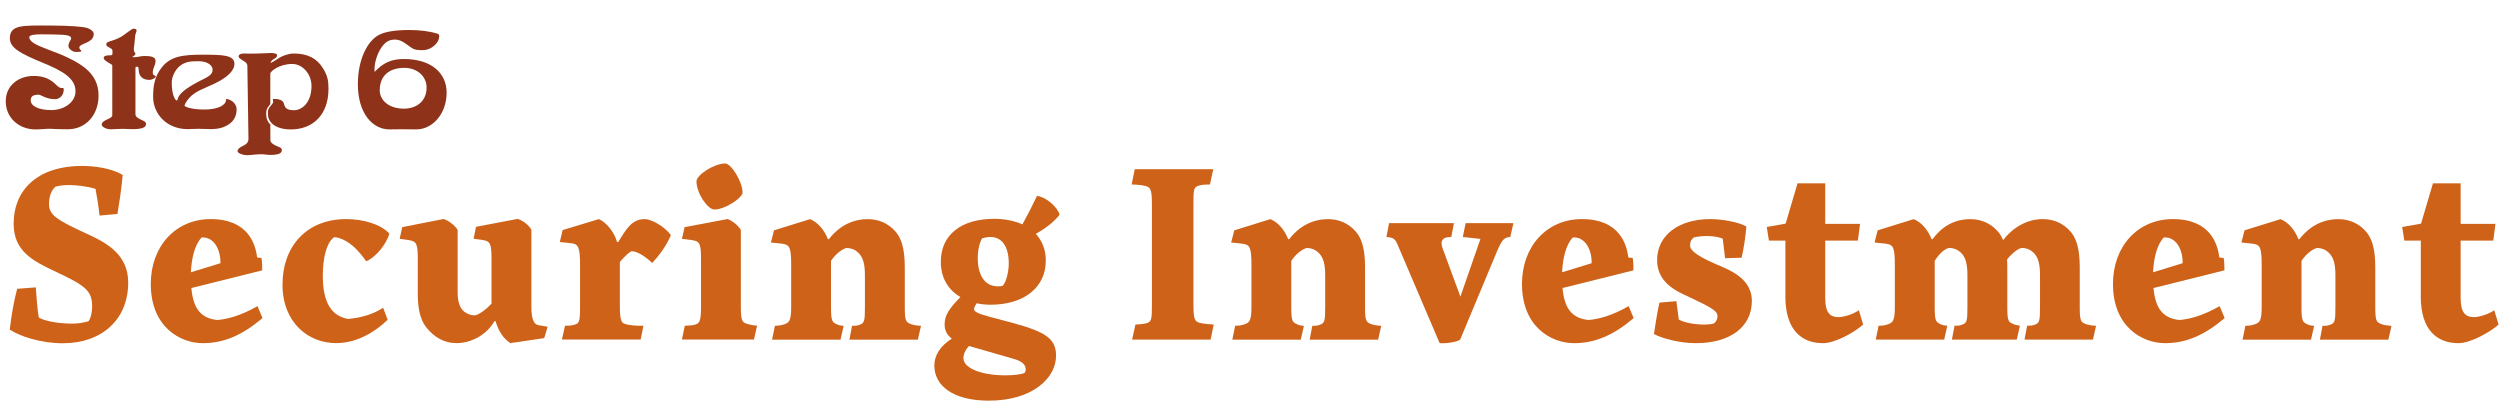
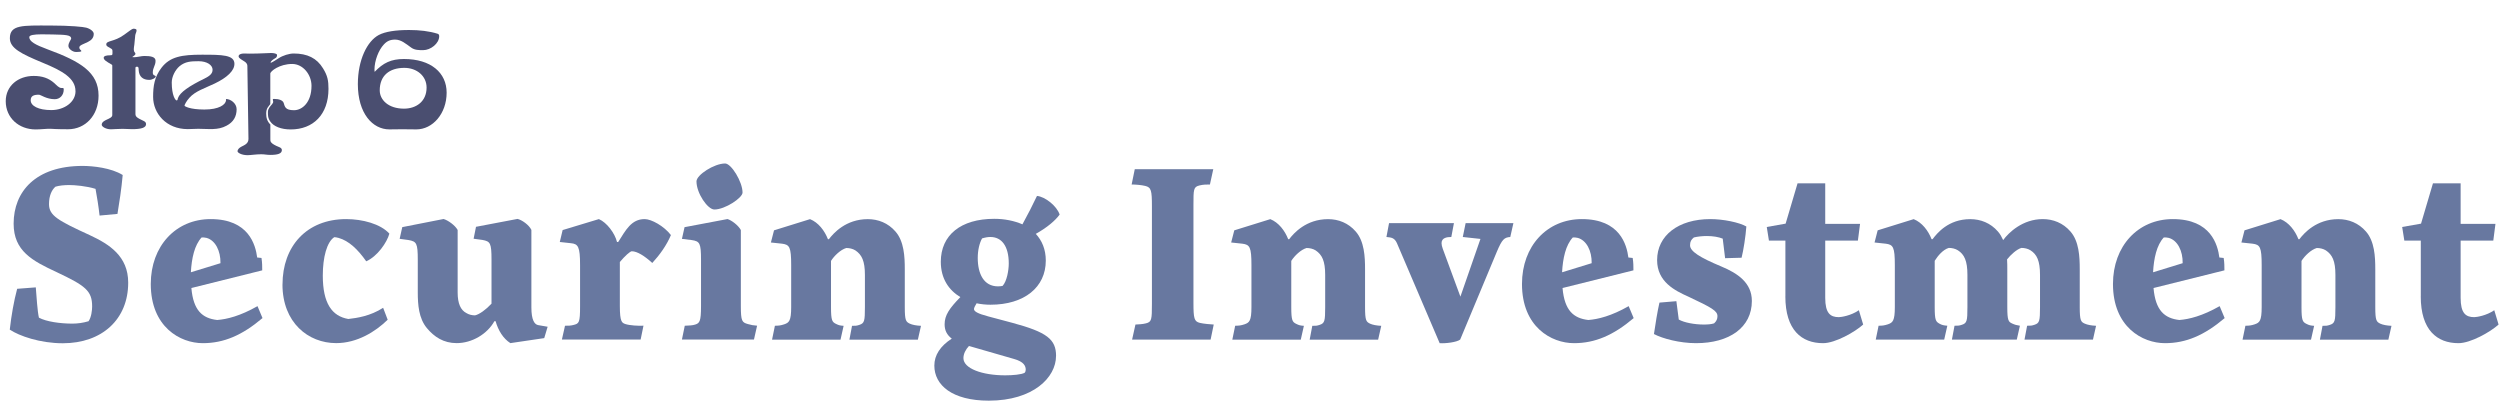
<svg xmlns="http://www.w3.org/2000/svg" id="Layer_1" viewBox="0 0 544.85 90.08">
-   <path d="M16.45,19.86c0-2.81-2.86-4.43-7.15-6.19-4.73-1.96-7.15-3.18-7.15-5.34,0-2.97,2.82-2.77,8.66-2.77,4.61,0,7.39.3,7.99.47.95.27,1.63.84,1.63,1.35,0,.81-.44,1.35-1.27,1.76-.99.47-1.87.74-1.87,1.18,0,.24.08.41.28.57.08.1.16.14.16.24,0,.17-.64.2-1.15.2-.79,0-1.67-.71-1.67-1.32,0-.74.6-1.39.6-1.59,0-.84-1.31-.84-4.09-.91-.91-.03-1.43-.03-2.34-.03-1.67,0-2.7.17-2.7.61,0,.95,1.35,1.69,3.93,2.64,7.27,2.67,11.17,5.04,11.17,10.11,0,4.33-2.9,7.33-6.64,7.33-2.5,0-3.77-.1-3.77-.1-.99-.03-2.19.14-3.3.14-3.66,0-6.52-2.53-6.52-6.15,0-3.38,2.74-5.51,6.08-5.51,1.87,0,3.26.47,4.49,1.55.56.51,1.03,1.08,1.59,1.08.36,0,.48-.07.48.34,0,1.22-.83,2.1-1.95,2.1-1.83,0-3.06-.98-3.46-.98-1.15,0-1.79.27-1.79,1.22,0,1.22,1.67,2.13,4.49,2.13s5.28-1.72,5.28-4.12Z" fill="#8e331a" />
-   <path d="M24.47,14.28c0-.07-.04-.17-.12-.2-1.11-.64-1.75-1.01-1.75-1.49,0-.41.64-.54,1.39-.54.6,0,.52-.14.52-.81,0-.27,0-.47-.24-.61-.72-.44-1.11-.54-1.11-.95,0-.88,1.71-.51,3.89-2.1,1.03-.74,1.75-1.32,1.99-1.32.32,0,.72.03.72.34,0,.41-.2.64-.28,1.05-.12.78-.08,1.25-.2,2.06-.04.41-.12.61-.12,1.01,0,.3.04.51.24.74.08.1.12.17.12.3,0,.2-.48.51-.71.68.16,0,.28.03.44.03.68,0,1.55-.27,2.19-.27,1.39,0,2.46.17,2.46,1.05,0,1.08-.6,1.45-.6,2.57,0,.27.08.54.4.64.12.03.24.1.24.24,0,.24-.72.71-1.43.71-1.35,0-2.15-.71-2.27-1.96-.04-.41.04-.91-.36-.91-.28,0-.36.07-.36.3v9.97c0,.61.28.85,1.79,1.55.36.17.52.37.52.71,0,.78-1.11,1.08-3.02,1.08-.83,0-1.27-.07-2.11-.07-1.07,0-2.03.1-2.5.1-1.19,0-2.03-.61-2.03-.98,0-1.18,2.3-1.18,2.3-2.13v-10.82Z" fill="#8e331a" />
-   <path d="M49.31,21.58c.87,0,2.26.88,2.26,2.23,0,1.59-.71,2.81-2.19,3.58-1.91,1.05-3.93.68-6.16.68-.91,0-1.39.07-2.3.07-4.69,0-7.55-3.41-7.55-7.03,0-2.33.28-4.33,1.83-6.35,1.87-2.43,4.45-2.84,8.82-2.84s7.07.03,7.07,1.99c0,1.49-1.55,2.97-4.29,4.29-2.11,1.01-4.25,1.66-5.52,3.11-.68.74-1.07,1.56-1.07,1.72,0,.13,1.15.84,4.33.84s4.65-1.05,4.73-2.03c0-.1-.08-.27.04-.27ZM38.5,21.89c.24,0,.2-.3.28-.51.44-1.25,2.46-2.64,5.72-4.22,1.15-.57,1.83-1.08,1.83-1.96,0-1.01-1.19-1.86-3.06-1.86-1.67,0-2.9.07-4.13,1.08-.99.84-1.71,2.33-1.71,3.55,0,2.84.79,3.92,1.07,3.92Z" fill="#8e331a" />
-   <path d="M58.92,22.67c-.36.54-.91.85-.91,2.1,0,.95.24,1.69.91,2.37v3.24c0,.41-.08.88,1.95,1.69.36.14.56.34.56.64,0,.78-.91,1.05-2.54,1.05-.76,0-1.19-.14-1.95-.14-1.19,0-2.26.2-2.98.2-1.31,0-2.19-.54-2.19-.84,0-.44.4-.78.83-1.01.64-.34,1.55-.64,1.55-1.69l-.24-15.95c0-.37-.28-.71-.6-.91-.6-.41-1.31-.71-1.31-1.15,0-.41.56-.61,1.15-.61.48,0,.75.03,1.23.03,2.34,0,3.93-.14,4.69-.14.64,0,1.31.14,1.31.44,0,.2-.04.51-.36.68-.48.24-1.03.68-1.03.95,0,.03,0,.07.04.07.48-.2,1.15-.64,1.67-.98.95-.64,2.38-1.05,3.3-1.05,2.98,0,5.05,1.01,6.4,3.24.99,1.59,1.19,2.67,1.19,4.46,0,5.61-3.34,8.85-8.23,8.85-2.07,0-3.7-.64-4.45-1.72-.56-.78-.52-1.49-.52-2.1,0-.71.52-1.22.91-1.69.16-.2.24-.34.24-.57,0,0-.08-.3-.08-.47,0-.1.16-.1.28-.1,1.07,0,1.87.3,2.07.84.28.85.32,1.62,2.27,1.62,1.75,0,3.81-1.66,3.81-5.31,0-2.47-1.87-4.77-4.21-4.77-2.78,0-4.77,1.59-4.77,2.1v6.62Z" fill="#8e331a" />
-   <path d="M81.64,15.67c1.87-1.96,3.58-2.81,6.4-2.81,5.88,0,9.3,3.01,9.3,7.33,0,4.6-3.06,8.01-6.6,8.01-1.23,0-2.34-.03-3.1-.03-.79,0-1.83.03-2.78.03-3.66,0-6.87-3.48-6.87-9.87,0-5.27,2.03-9.36,4.57-10.71,1.43-.74,3.66-1.08,6.6-1.08,2.27,0,4.37.24,6.2.81.28.07.36.3.36.54,0,1.59-1.87,3.04-3.5,3.04-.91,0-1.83,0-2.58-.54-1.27-.91-2.23-1.76-3.54-1.76-1.07,0-1.79.34-2.46,1.08-1.11,1.18-2.03,3.48-2.03,5.51,0,.17.04.27.04.44ZM88.12,14.79c-3.3,0-5.36,1.72-5.36,4.9,0,2.1,1.91,3.99,5.28,3.99,2.7,0,4.93-1.59,4.93-4.6,0-2.5-2.11-4.29-4.85-4.29Z" fill="#8e331a" />
-   <path d="M2.13,71.83c.36-3.17.88-6.14,1.61-8.89l4.06-.31c.16,1.98.36,5.25.68,6.6,1.61.88,4.68,1.3,7.28,1.3,1.14,0,2.34-.16,3.54-.52.62-.88.78-2.44.78-3.22,0-3.43-1.46-4.52-7.75-7.49-5.25-2.44-9.36-4.58-9.36-10.56,0-6.97,4.78-12.58,15.03-12.58,2.24,0,6.24.42,8.74,1.98-.26,2.96-.73,6.03-1.14,8.48l-3.9.36c-.21-1.92-.57-4.16-.88-5.82-1.98-.62-4.52-.83-5.72-.83-1.09,0-2.18.1-3.02.36-.78.68-1.4,1.92-1.4,3.8,0,2.5,1.98,3.59,8.89,6.76,4.26,1.98,8.37,4.58,8.37,10.35,0,8.01-5.72,13.21-14.25,13.21-4.99,0-9.52-1.61-11.54-2.96Z" fill="#ce6219" />
-   <path d="M57.2,69.33c-4.42,3.74-8.42,5.46-13,5.46-4.94,0-11.34-3.54-11.34-12.9,0-8.27,5.46-14.14,13.05-14.14,8.32,0,9.78,5.62,10.14,8.37l.94.1c.16,1.04.16,1.87.16,2.7l-15.44,3.85c.42,4.89,2.39,6.6,5.62,6.97,2.13-.16,5.04-.88,8.79-3.02l1.09,2.6ZM43.94,51.75c-1.56,1.66-2.18,4.58-2.34,7.59l6.45-1.98c.05-2.7-1.14-4.99-3.02-5.51-.36-.1-.68-.1-1.09-.1Z" fill="#ce6219" />
-   <path d="M61.57,62c0-8.32,5.25-14.25,13.88-14.25,3.54,0,7.49,1.04,9.41,3.17-.52,1.92-2.6,4.94-5.04,6.03-1.87-2.65-3.8-4.47-6.03-5.1-.36-.1-.73-.16-.94-.16-1.61,1.04-2.5,4.37-2.5,8.37,0,6.03,1.98,8.84,5.56,9.46,1.87-.21,4.78-.62,7.59-2.44l.99,2.6c-2.65,2.6-6.66,5.1-11.23,5.1-6.08,0-11.7-4.47-11.7-12.79Z" fill="#ce6219" />
-   <path d="M119.34,71.25l-.73,2.44-7.38,1.09c-1.56-.99-2.65-2.76-3.22-4.78h-.26c-1.56,2.81-4.89,4.78-8.22,4.78-2.86,0-4.89-1.35-6.5-3.28-1.77-2.13-1.98-5.1-1.98-7.8v-7.07c0-3.64-.26-4-2.03-4.32l-1.92-.26.57-2.55,9-1.77c.94.26,2.5,1.35,3.07,2.39v13.62c0,2.44.68,3.85,1.87,4.47.57.36,1.25.52,1.92.52.94-.21,2.39-1.25,3.59-2.55v-9.57c0-3.64-.26-4-1.98-4.32l-1.92-.26.52-2.6,9.05-1.72c.94.21,2.5,1.3,3.02,2.39v16.9c0,2.76.68,3.69,1.46,3.85l2.08.36Z" fill="#ce6219" />
-   <path d="M123.14,70.99c.73,0,1.2,0,1.82-.16,1.25-.31,1.46-.47,1.46-4.11v-8.94c0-4.06-.42-4.63-2.03-4.78l-2.39-.26.62-2.6,7.9-2.39c1.72.73,3.48,3.07,3.95,4.99h.26c1.66-2.6,2.86-4.99,5.77-4.99,1.46,0,4.21,1.51,5.72,3.48-.94,2.24-2.44,4.32-4.06,6.08-1.66-1.51-3.28-2.55-4.47-2.55-.36,0-1.51,1.04-2.6,2.34v9.62c0,3.48.47,3.64,1.2,3.9.94.31,2.81.42,3.95.36l-.62,3.02h-17.16l.68-3.02Z" fill="#ce6219" />
-   <path d="M149.24,70.99c.99-.05,1.66-.05,2.29-.26.94-.31,1.25-.68,1.25-4v-10.09c0-3.64-.26-4.06-2.03-4.32l-2.13-.26.57-2.55,9.36-1.77c.88.26,2.34,1.35,2.91,2.39v16.59c0,3.28.26,3.54,1.51,3.9.73.21,1.25.31,2.03.36l-.68,3.02h-15.7l.62-3.02ZM151.79,39.53c0-1.4,3.85-3.9,6.24-3.9,1.35,0,3.8,4,3.8,6.34,0,1.14-3.8,3.69-6.14,3.69-1.46,0-3.9-3.54-3.9-6.14Z" fill="#ce6219" />
-   <path d="M168.89,70.99c.78,0,1.25-.05,2.03-.31,1.04-.36,1.51-.73,1.51-3.74v-9.15c0-3.95-.36-4.47-1.98-4.68-.78-.1-1.61-.16-2.44-.26l.68-2.65,7.85-2.44c1.82.73,3.17,2.5,3.9,4.37h.21c.99-1.3,3.69-4.37,8.48-4.37,2.24,0,4.42.83,6.03,2.7,1.87,2.13,2.03,5.46,2.03,8.22v8.27c0,2.96.26,3.17,1.09,3.59.57.26,1.4.42,2.44.47l-.68,3.02h-14.92l.57-3.02c.78,0,.99,0,1.61-.21,1.09-.36,1.2-.83,1.2-3.85v-7.02c0-3.07-.68-4.42-2.08-5.36-.57-.36-1.3-.52-1.98-.52-1.25.36-2.65,1.72-3.33,2.81v10.09c0,2.96.26,3.22,1.09,3.64.62.31.88.36,1.66.42l-.68,3.02h-14.92l.62-3.02Z" fill="#ce6219" />
-   <path d="M230.15,77.6c0,4.63-4.94,9.72-14.66,9.72-7.96,0-11.86-3.38-11.86-7.64,0-2.29,1.3-4.26,3.8-5.88-1.09-.83-1.56-1.82-1.56-3.12,0-1.98,1.04-3.48,3.43-5.93-2.5-1.51-4.26-4-4.26-7.7,0-5.82,4.37-9.36,11.65-9.36,2.24,0,4.32.42,6.14,1.2,1.04-1.87,2.34-4.42,3.17-6.19,1.77.16,4.32,2.18,4.94,4.06-.94,1.3-2.7,2.81-5.2,4.21,1.35,1.46,2.18,3.38,2.18,5.82,0,5.82-4.68,9.62-12.06,9.62-.99,0-2.03-.1-3.02-.31-.31.52-.57.99-.57,1.25,0,.52.78.99,3.12,1.61l5.25,1.4c7.54,2.03,9.52,3.59,9.52,7.23ZM223.55,80.61c0-.83-.36-1.77-2.6-2.39l-9.57-2.76c-.05,0-.1-.05-.21-.05-.73.78-1.2,1.72-1.2,2.65,0,2.24,4.06,3.74,9.1,3.74,1.61,0,3.59-.16,4.26-.57.16-.21.21-.42.21-.62ZM213.09,56.22c0,3.43,1.3,6.19,4.42,6.19.36,0,.78-.05.99-.1.94-.99,1.35-3.43,1.35-4.89,0-3.8-1.56-5.77-4-5.77-.57,0-1.14.1-1.82.31-.57,1.04-.94,2.55-.94,4.26Z" fill="#ce6219" />
-   <path d="M247.46,70.73c.73-.05,1.46-.05,2.29-.26,1.25-.31,1.3-.83,1.3-4.26v-21.27c0-3.43-.16-4.11-1.46-4.42-.83-.21-2.18-.31-2.96-.31l.68-3.33h17.11l-.73,3.33c-.73,0-1.46,0-2.29.21-1.3.31-1.3.88-1.3,4.26v21.27c0,3.48.16,4.11,1.4,4.42.88.21,2.24.31,3.02.36l-.68,3.28h-17.11l.73-3.28Z" fill="#ce6219" />
-   <path d="M269.2,70.99c.78,0,1.25-.05,2.03-.31,1.04-.36,1.51-.73,1.51-3.74v-9.15c0-3.95-.36-4.47-1.98-4.68-.78-.1-1.61-.16-2.44-.26l.68-2.65,7.85-2.44c1.82.73,3.17,2.5,3.9,4.37h.21c.99-1.3,3.69-4.37,8.48-4.37,2.24,0,4.42.83,6.03,2.7,1.87,2.13,2.03,5.46,2.03,8.22v8.27c0,2.96.26,3.17,1.09,3.59.57.26,1.4.42,2.44.47l-.68,3.02h-14.92l.57-3.02c.78,0,.99,0,1.61-.21,1.09-.36,1.2-.83,1.2-3.85v-7.02c0-3.07-.68-4.42-2.08-5.36-.57-.36-1.3-.52-1.98-.52-1.25.36-2.65,1.72-3.33,2.81v10.09c0,2.96.26,3.22,1.09,3.64.62.31.88.36,1.66.42l-.68,3.02h-14.92l.62-3.02Z" fill="#ce6219" />
-   <path d="M329.83,48.63l-.68,3.02c-1.3.1-1.77.47-2.91,3.17l-8.01,19.19c-.73.57-3.17.88-4.47.78l-9.31-21.79c-.52-1.14-1.14-1.25-2.29-1.35l.57-3.02h14.14l-.57,3.02c-.94,0-2.13.16-2.13,1.35,0,.31.1.78.26,1.2l3.85,10.45,4.37-12.58-3.85-.42.62-3.02h10.4Z" fill="#ce6219" />
-   <path d="M356.04,69.33c-4.42,3.74-8.42,5.46-13,5.46-4.94,0-11.34-3.54-11.34-12.9,0-8.27,5.46-14.14,13.05-14.14,8.32,0,9.78,5.62,10.14,8.37l.94.1c.16,1.04.16,1.87.16,2.7l-15.45,3.85c.42,4.89,2.39,6.6,5.62,6.97,2.13-.16,5.04-.88,8.79-3.02l1.09,2.6ZM342.78,51.75c-1.56,1.66-2.18,4.58-2.34,7.59l6.45-1.98c.05-2.7-1.14-4.99-3.02-5.51-.36-.1-.68-.1-1.09-.1Z" fill="#ce6219" />
-   <path d="M360.46,72.81c.31-2.18.78-5.04,1.2-6.86l3.69-.31.52,4c1.2.68,3.48,1.09,5.41,1.09.88,0,1.66-.05,2.29-.26.52-.47.73-.94.73-1.56,0-1.14-1.14-1.82-6.34-4.26-2.91-1.3-6.81-3.22-6.81-7.96,0-5.36,4.63-8.94,11.6-8.94,2.86,0,6.34.73,7.85,1.61-.16,2.18-.62,5.15-1.04,6.81l-3.59.1-.52-4.26c-.88-.36-2.13-.57-3.43-.57-.99,0-1.98.1-2.86.31-.57.47-.83.88-.83,1.72,0,1.3,2.13,2.65,6.76,4.58,3.64,1.51,6.71,3.59,6.71,7.54,0,5.77-4.89,9.2-12.17,9.2-3.54,0-7.28-.99-9.15-1.98Z" fill="#ce6219" />
-   <path d="M389.11,64.6v-12.17h-3.59l-.47-2.96,4.11-.73,2.6-8.79h6.03v8.84h7.59l-.47,3.64h-7.12v12.48c0,3.33,1.09,4.21,2.96,4.21.47,0,2.65-.31,4.37-1.51l.94,3.12c-1.77,1.61-6.08,4.06-8.74,4.06-4.68,0-8.22-2.86-8.22-10.19Z" fill="#ce6219" />
-   <path d="M456.82,70.99l-.68,3.02h-14.92l.57-3.02c.78,0,.99,0,1.61-.21,1.09-.36,1.2-.83,1.2-3.85v-7.02c0-3.07-.68-4.47-2.08-5.36-.57-.36-1.3-.52-1.98-.52-1.04.31-2.34,1.51-3.12,2.5.05.73.05,1.46.05,2.13v8.27c0,2.96.26,3.22,1.09,3.59.57.26.94.36,1.66.47l-.68,3.02h-14.14l.57-3.02c.78,0,.99,0,1.61-.21,1.09-.36,1.2-.83,1.2-3.85v-7.02c0-3.07-.68-4.47-2.08-5.36-.57-.36-1.3-.52-1.98-.52-1.25.36-2.39,1.72-3.07,2.81v10.09c0,2.96.26,3.17,1.09,3.64.47.26.88.36,1.66.42l-.68,3.02h-14.92l.62-3.02c.78,0,1.25-.05,2.03-.31,1.04-.36,1.51-.73,1.51-3.74v-9.15c0-3.95-.36-4.47-1.98-4.68-.78-.1-1.61-.16-2.44-.26l.68-2.65,7.85-2.44c1.82.73,3.17,2.5,3.9,4.37h.21c.99-1.3,3.43-4.37,8.22-4.37,2.24,0,4.42.83,6.03,2.7.47.52.83,1.2,1.14,1.87,1.2-1.66,4.26-4.58,8.63-4.58,2.24,0,4.42.83,6.03,2.7,1.87,2.13,2.03,5.46,2.03,8.22v8.27c0,2.96.26,3.22,1.09,3.59.57.26,1.4.42,2.44.47Z" fill="#ce6219" />
-   <path d="M484.84,69.33c-4.42,3.74-8.42,5.46-13,5.46-4.94,0-11.34-3.54-11.34-12.9,0-8.27,5.46-14.14,13.05-14.14,8.32,0,9.78,5.62,10.14,8.37l.94.1c.16,1.04.16,1.87.16,2.7l-15.45,3.85c.42,4.89,2.39,6.6,5.62,6.97,2.13-.16,5.04-.88,8.79-3.02l1.09,2.6ZM471.58,51.75c-1.56,1.66-2.18,4.58-2.34,7.59l6.45-1.98c.05-2.7-1.14-4.99-3.02-5.51-.36-.1-.68-.1-1.09-.1Z" fill="#ce6219" />
-   <path d="M489.37,70.99c.78,0,1.25-.05,2.03-.31,1.04-.36,1.51-.73,1.51-3.74v-9.15c0-3.95-.36-4.47-1.98-4.68-.78-.1-1.61-.16-2.44-.26l.68-2.65,7.85-2.44c1.82.73,3.17,2.5,3.9,4.37h.21c.99-1.3,3.69-4.37,8.48-4.37,2.24,0,4.42.83,6.03,2.7,1.87,2.13,2.03,5.46,2.03,8.22v8.27c0,2.96.26,3.17,1.09,3.59.57.26,1.4.42,2.44.47l-.68,3.02h-14.92l.57-3.02c.78,0,.99,0,1.61-.21,1.09-.36,1.2-.83,1.2-3.85v-7.02c0-3.07-.68-4.42-2.08-5.36-.57-.36-1.3-.52-1.98-.52-1.25.36-2.65,1.72-3.33,2.81v10.09c0,2.96.26,3.22,1.09,3.64.62.31.88.36,1.66.42l-.68,3.02h-14.92l.62-3.02Z" fill="#ce6219" />
-   <path d="M527.59,64.6v-12.17h-3.59l-.47-2.96,4.11-.73,2.6-8.79h6.03v8.84h7.59l-.47,3.64h-7.12v12.48c0,3.33,1.09,4.21,2.96,4.21.47,0,2.65-.31,4.37-1.51l.94,3.12c-1.77,1.61-6.08,4.06-8.74,4.06-4.68,0-8.22-2.86-8.22-10.19Z" fill="#ce6219" />
+   <path d="M16.45,19.86c0-2.81-2.86-4.43-7.15-6.19-4.73-1.96-7.15-3.18-7.15-5.34,0-2.97,2.82-2.77,8.66-2.77,4.61,0,7.39.3,7.99.47.95.27,1.63.84,1.63,1.35,0,.81-.44,1.35-1.27,1.76-.99.47-1.87.74-1.87,1.18,0,.24.08.41.28.57.08.1.16.14.16.24,0,.17-.64.2-1.15.2-.79,0-1.67-.71-1.67-1.32,0-.74.6-1.39.6-1.59,0-.84-1.31-.84-4.09-.91-.91-.03-1.43-.03-2.34-.03-1.67,0-2.7.17-2.7.61,0,.95,1.35,1.69,3.93,2.64,7.27,2.67,11.17,5.04,11.17,10.11,0,4.33-2.9,7.33-6.64,7.33-2.5,0-3.77-.1-3.77-.1-.99-.03-2.19.14-3.3.14-3.66,0-6.52-2.53-6.52-6.15,0-3.38,2.74-5.51,6.08-5.51,1.87,0,3.26.47,4.49,1.55.56.51,1.03,1.08,1.59,1.08.36,0,.48-.07.48.34,0,1.22-.83,2.1-1.95,2.1-1.83,0-3.06-.98-3.46-.98-1.15,0-1.79.27-1.79,1.22,0,1.22,1.67,2.13,4.49,2.13s5.28-1.72,5.28-4.12Z" fill="#4a4e70" />
+   <path d="M24.47,14.28c0-.07-.04-.17-.12-.2-1.11-.64-1.75-1.01-1.75-1.49,0-.41.64-.54,1.39-.54.6,0,.52-.14.52-.81,0-.27,0-.47-.24-.61-.72-.44-1.11-.54-1.11-.95,0-.88,1.71-.51,3.89-2.1,1.03-.74,1.75-1.32,1.99-1.32.32,0,.72.03.72.34,0,.41-.2.64-.28,1.05-.12.78-.08,1.25-.2,2.06-.04.41-.12.61-.12,1.01,0,.3.04.51.24.74.08.1.12.17.12.3,0,.2-.48.51-.71.68.16,0,.28.03.44.03.68,0,1.55-.27,2.19-.27,1.39,0,2.46.17,2.46,1.05,0,1.08-.6,1.45-.6,2.57,0,.27.08.54.4.64.12.03.24.1.24.24,0,.24-.72.71-1.43.71-1.35,0-2.15-.71-2.27-1.96-.04-.41.04-.91-.36-.91-.28,0-.36.07-.36.3v9.97c0,.61.28.85,1.79,1.55.36.17.52.37.52.71,0,.78-1.11,1.08-3.02,1.08-.83,0-1.27-.07-2.11-.07-1.07,0-2.03.1-2.5.1-1.19,0-2.03-.61-2.03-.98,0-1.18,2.3-1.18,2.3-2.13v-10.82Z" fill="#4a4e70" />
+   <path d="M49.31,21.58c.87,0,2.26.88,2.26,2.23,0,1.59-.71,2.81-2.19,3.58-1.91,1.05-3.93.68-6.16.68-.91,0-1.39.07-2.3.07-4.69,0-7.55-3.41-7.55-7.03,0-2.33.28-4.33,1.83-6.35,1.87-2.43,4.45-2.84,8.82-2.84s7.07.03,7.07,1.99c0,1.49-1.55,2.97-4.29,4.29-2.11,1.01-4.25,1.66-5.52,3.11-.68.74-1.07,1.56-1.07,1.72,0,.13,1.15.84,4.33.84s4.65-1.05,4.73-2.03c0-.1-.08-.27.04-.27ZM38.5,21.89c.24,0,.2-.3.28-.51.44-1.25,2.46-2.64,5.72-4.22,1.15-.57,1.83-1.08,1.83-1.96,0-1.01-1.19-1.86-3.06-1.86-1.67,0-2.9.07-4.13,1.08-.99.84-1.71,2.33-1.71,3.55,0,2.84.79,3.92,1.07,3.92Z" fill="#4a4e70" />
+   <path d="M58.92,22.67c-.36.54-.91.85-.91,2.1,0,.95.24,1.69.91,2.37v3.24c0,.41-.08.88,1.95,1.69.36.14.56.34.56.64,0,.78-.91,1.05-2.54,1.05-.76,0-1.19-.14-1.95-.14-1.19,0-2.26.2-2.98.2-1.31,0-2.19-.54-2.19-.84,0-.44.4-.78.83-1.01.64-.34,1.55-.64,1.55-1.69l-.24-15.95c0-.37-.28-.71-.6-.91-.6-.41-1.31-.71-1.31-1.15,0-.41.56-.61,1.15-.61.48,0,.75.03,1.23.03,2.34,0,3.93-.14,4.69-.14.64,0,1.31.14,1.31.44,0,.2-.04.51-.36.68-.48.24-1.03.68-1.03.95,0,.03,0,.07.04.07.48-.2,1.15-.64,1.67-.98.95-.64,2.38-1.05,3.3-1.05,2.98,0,5.05,1.01,6.4,3.24.99,1.59,1.19,2.67,1.19,4.46,0,5.61-3.34,8.85-8.23,8.85-2.07,0-3.7-.64-4.45-1.72-.56-.78-.52-1.49-.52-2.1,0-.71.52-1.22.91-1.69.16-.2.24-.34.24-.57,0,0-.08-.3-.08-.47,0-.1.16-.1.28-.1,1.07,0,1.87.3,2.07.84.28.85.32,1.62,2.27,1.62,1.75,0,3.81-1.66,3.81-5.31,0-2.47-1.87-4.77-4.21-4.77-2.78,0-4.77,1.59-4.77,2.1v6.62Z" fill="#4a4e70" />
+   <path d="M81.64,15.67c1.87-1.96,3.58-2.81,6.4-2.81,5.88,0,9.3,3.01,9.3,7.33,0,4.6-3.06,8.01-6.6,8.01-1.23,0-2.34-.03-3.1-.03-.79,0-1.83.03-2.78.03-3.66,0-6.87-3.48-6.87-9.87,0-5.27,2.03-9.36,4.57-10.71,1.43-.74,3.66-1.08,6.6-1.08,2.27,0,4.37.24,6.2.81.28.07.36.3.36.54,0,1.59-1.87,3.04-3.5,3.04-.91,0-1.83,0-2.58-.54-1.27-.91-2.23-1.76-3.54-1.76-1.07,0-1.79.34-2.46,1.08-1.11,1.18-2.03,3.48-2.03,5.51,0,.17.04.27.04.44ZM88.12,14.79c-3.3,0-5.36,1.72-5.36,4.9,0,2.1,1.91,3.99,5.28,3.99,2.7,0,4.93-1.59,4.93-4.6,0-2.5-2.11-4.29-4.85-4.29Z" fill="#4a4e70" />
+   <path d="M2.13,71.83c.36-3.17.88-6.14,1.61-8.89l4.06-.31c.16,1.98.36,5.25.68,6.6,1.61.88,4.68,1.3,7.28,1.3,1.14,0,2.34-.16,3.54-.52.62-.88.78-2.44.78-3.22,0-3.43-1.46-4.52-7.75-7.49-5.25-2.44-9.36-4.58-9.36-10.56,0-6.97,4.78-12.58,15.03-12.58,2.24,0,6.24.42,8.74,1.98-.26,2.96-.73,6.03-1.14,8.48l-3.9.36c-.21-1.92-.57-4.16-.88-5.82-1.98-.62-4.52-.83-5.72-.83-1.09,0-2.18.1-3.02.36-.78.68-1.4,1.92-1.4,3.8,0,2.5,1.98,3.59,8.89,6.76,4.26,1.98,8.37,4.58,8.37,10.35,0,8.01-5.72,13.21-14.25,13.21-4.99,0-9.52-1.61-11.54-2.96Z" fill="#6878a0" />
+   <path d="M57.2,69.33c-4.42,3.74-8.42,5.46-13,5.46-4.94,0-11.34-3.54-11.34-12.9,0-8.27,5.46-14.14,13.05-14.14,8.32,0,9.78,5.62,10.14,8.37l.94.1c.16,1.04.16,1.87.16,2.7l-15.44,3.85c.42,4.89,2.39,6.6,5.62,6.97,2.13-.16,5.04-.88,8.79-3.02l1.09,2.6ZM43.94,51.75c-1.56,1.66-2.18,4.58-2.34,7.59l6.45-1.98c.05-2.7-1.14-4.99-3.02-5.51-.36-.1-.68-.1-1.09-.1Z" fill="#6878a0" />
+   <path d="M61.57,62c0-8.32,5.25-14.25,13.88-14.25,3.54,0,7.49,1.04,9.41,3.17-.52,1.92-2.6,4.94-5.04,6.03-1.87-2.65-3.8-4.47-6.03-5.1-.36-.1-.73-.16-.94-.16-1.61,1.04-2.5,4.37-2.5,8.37,0,6.03,1.98,8.84,5.56,9.46,1.87-.21,4.78-.62,7.59-2.44l.99,2.6c-2.65,2.6-6.66,5.1-11.23,5.1-6.08,0-11.7-4.47-11.7-12.79Z" fill="#6878a0" />
+   <path d="M119.34,71.25l-.73,2.44-7.38,1.09c-1.56-.99-2.65-2.76-3.22-4.78h-.26c-1.56,2.81-4.89,4.78-8.22,4.78-2.86,0-4.89-1.35-6.5-3.28-1.77-2.13-1.98-5.1-1.98-7.8v-7.07c0-3.64-.26-4-2.03-4.32l-1.92-.26.57-2.55,9-1.77c.94.26,2.5,1.35,3.07,2.39v13.62c0,2.44.68,3.85,1.87,4.47.57.36,1.25.52,1.92.52.94-.21,2.39-1.25,3.59-2.55v-9.57c0-3.64-.26-4-1.98-4.32l-1.92-.26.52-2.6,9.05-1.72c.94.21,2.5,1.3,3.02,2.39v16.9c0,2.76.68,3.69,1.46,3.85l2.08.36Z" fill="#6878a0" />
+   <path d="M123.14,70.99c.73,0,1.2,0,1.82-.16,1.25-.31,1.46-.47,1.46-4.11v-8.94c0-4.06-.42-4.63-2.03-4.78l-2.39-.26.62-2.6,7.9-2.39c1.72.73,3.48,3.07,3.95,4.99h.26c1.66-2.6,2.86-4.99,5.77-4.99,1.46,0,4.21,1.51,5.72,3.48-.94,2.24-2.44,4.32-4.06,6.08-1.66-1.51-3.28-2.55-4.47-2.55-.36,0-1.51,1.04-2.6,2.34v9.62c0,3.48.47,3.64,1.2,3.9.94.31,2.81.42,3.95.36l-.62,3.02h-17.16l.68-3.02Z" fill="#6878a0" />
+   <path d="M149.24,70.99c.99-.05,1.66-.05,2.29-.26.94-.31,1.25-.68,1.25-4v-10.09c0-3.64-.26-4.06-2.03-4.32l-2.13-.26.57-2.55,9.36-1.77c.88.26,2.34,1.35,2.91,2.39v16.59c0,3.28.26,3.54,1.51,3.9.73.21,1.25.31,2.03.36l-.68,3.02h-15.7l.62-3.02ZM151.79,39.53c0-1.4,3.85-3.9,6.24-3.9,1.35,0,3.8,4,3.8,6.34,0,1.14-3.8,3.69-6.14,3.69-1.46,0-3.9-3.54-3.9-6.14Z" fill="#6878a0" />
+   <path d="M168.89,70.99c.78,0,1.25-.05,2.03-.31,1.04-.36,1.51-.73,1.51-3.74v-9.15c0-3.95-.36-4.47-1.98-4.68-.78-.1-1.61-.16-2.44-.26l.68-2.65,7.85-2.44c1.82.73,3.17,2.5,3.9,4.37h.21c.99-1.3,3.69-4.37,8.48-4.37,2.24,0,4.42.83,6.03,2.7,1.87,2.13,2.03,5.46,2.03,8.22v8.27c0,2.96.26,3.17,1.09,3.59.57.26,1.4.42,2.44.47l-.68,3.02h-14.92l.57-3.02c.78,0,.99,0,1.61-.21,1.09-.36,1.2-.83,1.2-3.85v-7.02c0-3.07-.68-4.42-2.08-5.36-.57-.36-1.3-.52-1.98-.52-1.25.36-2.65,1.72-3.33,2.81v10.09c0,2.96.26,3.22,1.09,3.64.62.31.88.36,1.66.42l-.68,3.02h-14.92l.62-3.02Z" fill="#6878a0" />
+   <path d="M230.15,77.6c0,4.63-4.94,9.72-14.66,9.72-7.96,0-11.86-3.38-11.86-7.64,0-2.29,1.3-4.26,3.8-5.88-1.09-.83-1.56-1.82-1.56-3.12,0-1.98,1.04-3.48,3.43-5.93-2.5-1.51-4.26-4-4.26-7.7,0-5.82,4.37-9.36,11.65-9.36,2.24,0,4.32.42,6.14,1.2,1.04-1.87,2.34-4.42,3.17-6.19,1.77.16,4.32,2.18,4.94,4.06-.94,1.3-2.7,2.81-5.2,4.21,1.35,1.46,2.18,3.38,2.18,5.82,0,5.82-4.68,9.62-12.06,9.62-.99,0-2.03-.1-3.02-.31-.31.52-.57.99-.57,1.25,0,.52.78.99,3.12,1.61l5.25,1.4c7.54,2.03,9.52,3.59,9.52,7.23ZM223.55,80.61c0-.83-.36-1.77-2.6-2.39l-9.57-2.76c-.05,0-.1-.05-.21-.05-.73.78-1.2,1.72-1.2,2.65,0,2.24,4.06,3.74,9.1,3.74,1.61,0,3.59-.16,4.26-.57.16-.21.21-.42.21-.62ZM213.09,56.22c0,3.43,1.3,6.19,4.42,6.19.36,0,.78-.05.99-.1.94-.99,1.35-3.43,1.35-4.89,0-3.8-1.56-5.77-4-5.77-.57,0-1.14.1-1.82.31-.57,1.04-.94,2.55-.94,4.26Z" fill="#6878a0" />
+   <path d="M247.46,70.73c.73-.05,1.46-.05,2.29-.26,1.25-.31,1.3-.83,1.3-4.26v-21.27c0-3.43-.16-4.11-1.46-4.42-.83-.21-2.18-.31-2.96-.31l.68-3.33h17.11l-.73,3.33c-.73,0-1.46,0-2.29.21-1.3.31-1.3.88-1.3,4.26v21.27c0,3.48.16,4.11,1.4,4.42.88.21,2.24.31,3.02.36l-.68,3.28h-17.11l.73-3.28Z" fill="#6878a0" />
+   <path d="M269.2,70.99c.78,0,1.25-.05,2.03-.31,1.04-.36,1.51-.73,1.51-3.74v-9.15c0-3.95-.36-4.47-1.98-4.68-.78-.1-1.61-.16-2.44-.26l.68-2.65,7.85-2.44c1.82.73,3.17,2.5,3.9,4.37h.21c.99-1.3,3.69-4.37,8.48-4.37,2.24,0,4.42.83,6.03,2.7,1.87,2.13,2.03,5.46,2.03,8.22v8.27c0,2.96.26,3.17,1.09,3.59.57.26,1.4.42,2.44.47l-.68,3.02h-14.92l.57-3.02c.78,0,.99,0,1.61-.21,1.09-.36,1.2-.83,1.2-3.85v-7.02c0-3.07-.68-4.42-2.08-5.36-.57-.36-1.3-.52-1.98-.52-1.25.36-2.65,1.72-3.33,2.81v10.09c0,2.96.26,3.22,1.09,3.64.62.31.88.36,1.66.42l-.68,3.02h-14.92l.62-3.02Z" fill="#6878a0" />
+   <path d="M329.83,48.63l-.68,3.02c-1.3.1-1.77.47-2.91,3.17l-8.01,19.19c-.73.57-3.17.88-4.47.78l-9.31-21.79c-.52-1.14-1.14-1.25-2.29-1.35l.57-3.02h14.14l-.57,3.02c-.94,0-2.13.16-2.13,1.35,0,.31.1.78.26,1.2l3.85,10.45,4.37-12.58-3.85-.42.62-3.02h10.4Z" fill="#6878a0" />
+   <path d="M356.04,69.33c-4.42,3.74-8.42,5.46-13,5.46-4.94,0-11.34-3.54-11.34-12.9,0-8.27,5.46-14.14,13.05-14.14,8.32,0,9.78,5.62,10.14,8.37l.94.1c.16,1.04.16,1.87.16,2.7l-15.45,3.85c.42,4.89,2.39,6.6,5.62,6.97,2.13-.16,5.04-.88,8.79-3.02l1.09,2.6ZM342.78,51.75c-1.56,1.66-2.18,4.58-2.34,7.59l6.45-1.98c.05-2.7-1.14-4.99-3.02-5.51-.36-.1-.68-.1-1.09-.1Z" fill="#6878a0" />
+   <path d="M360.46,72.81c.31-2.18.78-5.04,1.2-6.86l3.69-.31.52,4c1.2.68,3.48,1.09,5.41,1.09.88,0,1.66-.05,2.29-.26.52-.47.73-.94.73-1.56,0-1.14-1.14-1.82-6.34-4.26-2.91-1.3-6.81-3.22-6.81-7.96,0-5.36,4.63-8.94,11.6-8.94,2.86,0,6.34.73,7.85,1.61-.16,2.18-.62,5.15-1.04,6.81l-3.59.1-.52-4.26c-.88-.36-2.13-.57-3.43-.57-.99,0-1.98.1-2.86.31-.57.47-.83.88-.83,1.72,0,1.3,2.13,2.65,6.76,4.58,3.64,1.51,6.71,3.59,6.71,7.54,0,5.77-4.89,9.2-12.17,9.2-3.54,0-7.28-.99-9.15-1.98Z" fill="#6878a0" />
+   <path d="M389.11,64.6v-12.17h-3.59l-.47-2.96,4.11-.73,2.6-8.79h6.03v8.84h7.59l-.47,3.64h-7.12v12.48c0,3.33,1.09,4.21,2.96,4.21.47,0,2.65-.31,4.37-1.51l.94,3.12c-1.77,1.61-6.08,4.06-8.74,4.06-4.68,0-8.22-2.86-8.22-10.19Z" fill="#6878a0" />
+   <path d="M456.82,70.99l-.68,3.02h-14.92l.57-3.02c.78,0,.99,0,1.61-.21,1.09-.36,1.2-.83,1.2-3.85v-7.02c0-3.07-.68-4.47-2.08-5.36-.57-.36-1.3-.52-1.98-.52-1.04.31-2.34,1.51-3.12,2.5.05.73.05,1.46.05,2.13v8.27c0,2.96.26,3.22,1.09,3.59.57.26.94.36,1.66.47l-.68,3.02h-14.14l.57-3.02c.78,0,.99,0,1.61-.21,1.09-.36,1.2-.83,1.2-3.85v-7.02c0-3.07-.68-4.47-2.08-5.36-.57-.36-1.3-.52-1.98-.52-1.25.36-2.39,1.72-3.07,2.81v10.09c0,2.96.26,3.17,1.09,3.64.47.26.88.36,1.66.42l-.68,3.02h-14.92l.62-3.02c.78,0,1.25-.05,2.03-.31,1.04-.36,1.51-.73,1.51-3.74v-9.15c0-3.95-.36-4.47-1.98-4.68-.78-.1-1.61-.16-2.44-.26l.68-2.65,7.85-2.44c1.82.73,3.17,2.5,3.9,4.37h.21c.99-1.3,3.43-4.37,8.22-4.37,2.24,0,4.42.83,6.03,2.7.47.52.83,1.2,1.14,1.87,1.2-1.66,4.26-4.58,8.63-4.58,2.24,0,4.42.83,6.03,2.7,1.87,2.13,2.03,5.46,2.03,8.22v8.27c0,2.96.26,3.22,1.09,3.59.57.26,1.4.42,2.44.47Z" fill="#6878a0" />
+   <path d="M484.84,69.33c-4.42,3.74-8.42,5.46-13,5.46-4.94,0-11.34-3.54-11.34-12.9,0-8.27,5.46-14.14,13.05-14.14,8.32,0,9.78,5.62,10.14,8.37l.94.1c.16,1.04.16,1.87.16,2.7l-15.45,3.85c.42,4.89,2.39,6.6,5.62,6.97,2.13-.16,5.04-.88,8.79-3.02l1.09,2.6ZM471.58,51.75c-1.56,1.66-2.18,4.58-2.34,7.59l6.45-1.98c.05-2.7-1.14-4.99-3.02-5.51-.36-.1-.68-.1-1.09-.1Z" fill="#6878a0" />
+   <path d="M489.37,70.99c.78,0,1.25-.05,2.03-.31,1.04-.36,1.51-.73,1.51-3.74v-9.15c0-3.95-.36-4.47-1.98-4.68-.78-.1-1.61-.16-2.44-.26l.68-2.65,7.85-2.44c1.82.73,3.17,2.5,3.9,4.37h.21c.99-1.3,3.69-4.37,8.48-4.37,2.24,0,4.42.83,6.03,2.7,1.87,2.13,2.03,5.46,2.03,8.22v8.27c0,2.96.26,3.17,1.09,3.59.57.26,1.4.42,2.44.47l-.68,3.02h-14.92l.57-3.02c.78,0,.99,0,1.61-.21,1.09-.36,1.2-.83,1.2-3.85v-7.02c0-3.07-.68-4.42-2.08-5.36-.57-.36-1.3-.52-1.98-.52-1.25.36-2.65,1.72-3.33,2.81v10.09c0,2.96.26,3.22,1.09,3.64.62.31.88.36,1.66.42l-.68,3.02h-14.92l.62-3.02Z" fill="#6878a0" />
+   <path d="M527.59,64.6v-12.17h-3.59l-.47-2.96,4.11-.73,2.6-8.79h6.03v8.84h7.59l-.47,3.64h-7.12v12.48c0,3.33,1.09,4.21,2.96,4.21.47,0,2.65-.31,4.37-1.51l.94,3.12c-1.77,1.61-6.08,4.06-8.74,4.06-4.68,0-8.22-2.86-8.22-10.19Z" fill="#6878a0" />
</svg>
